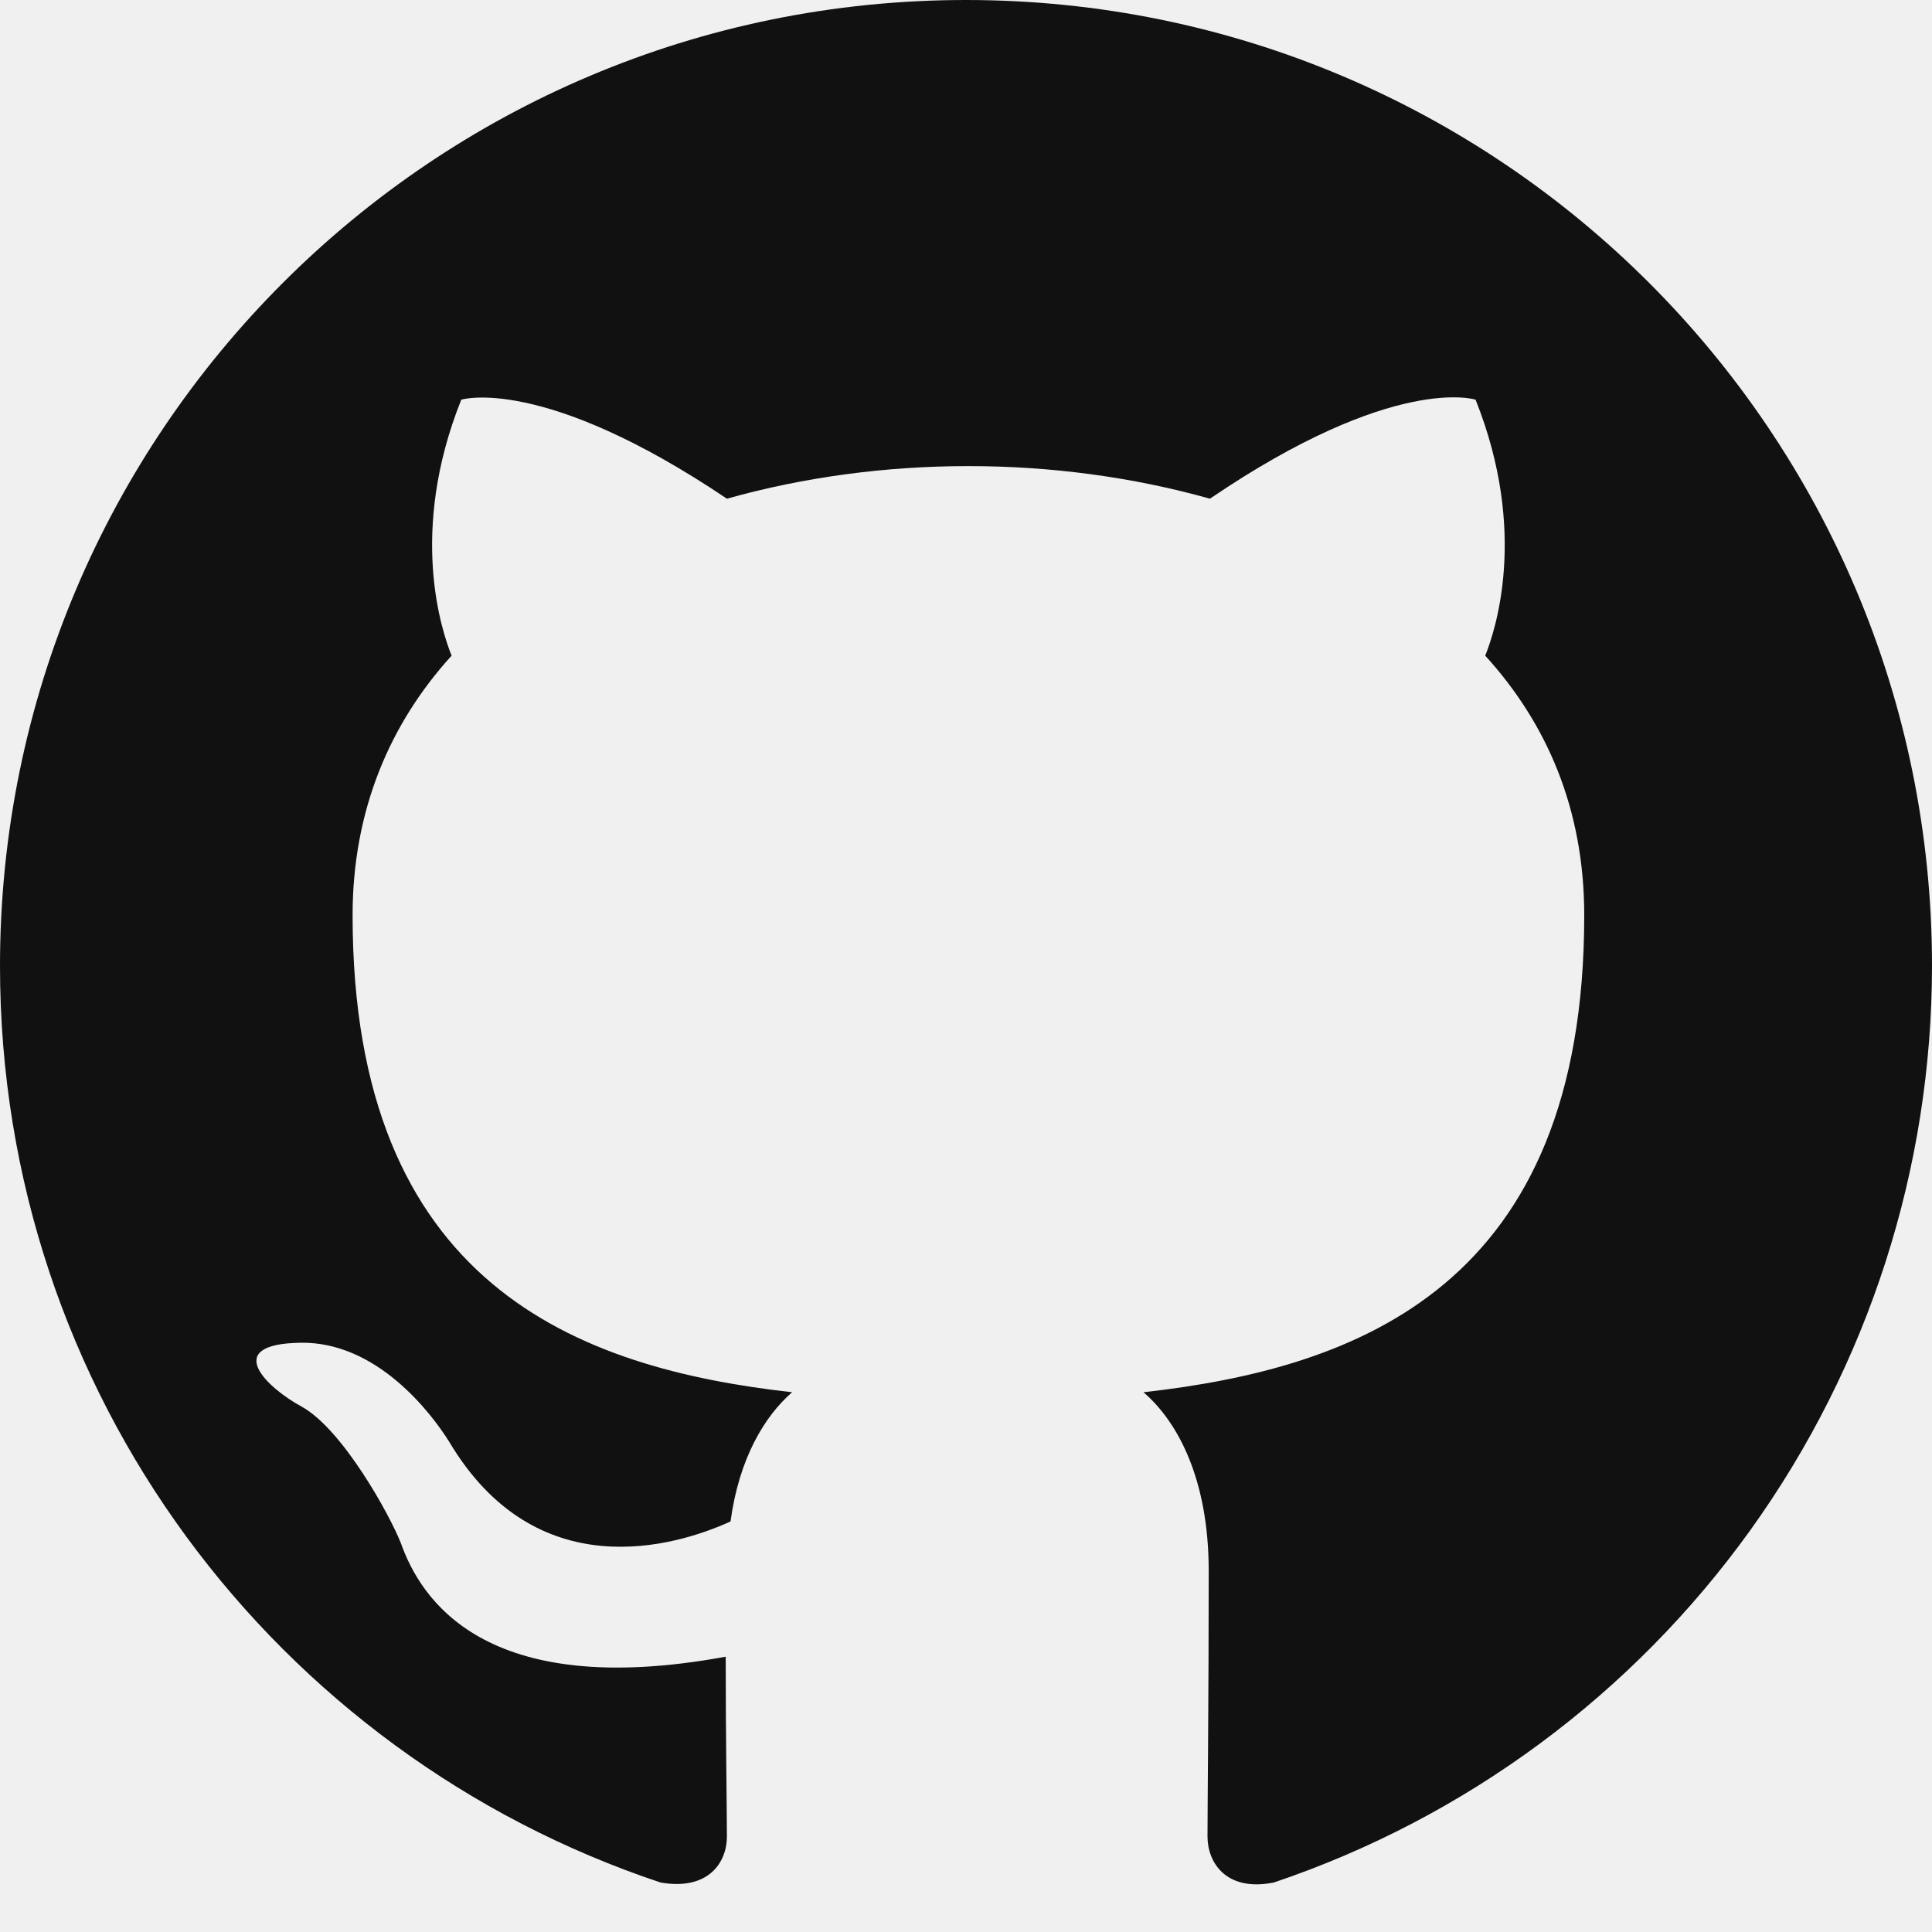
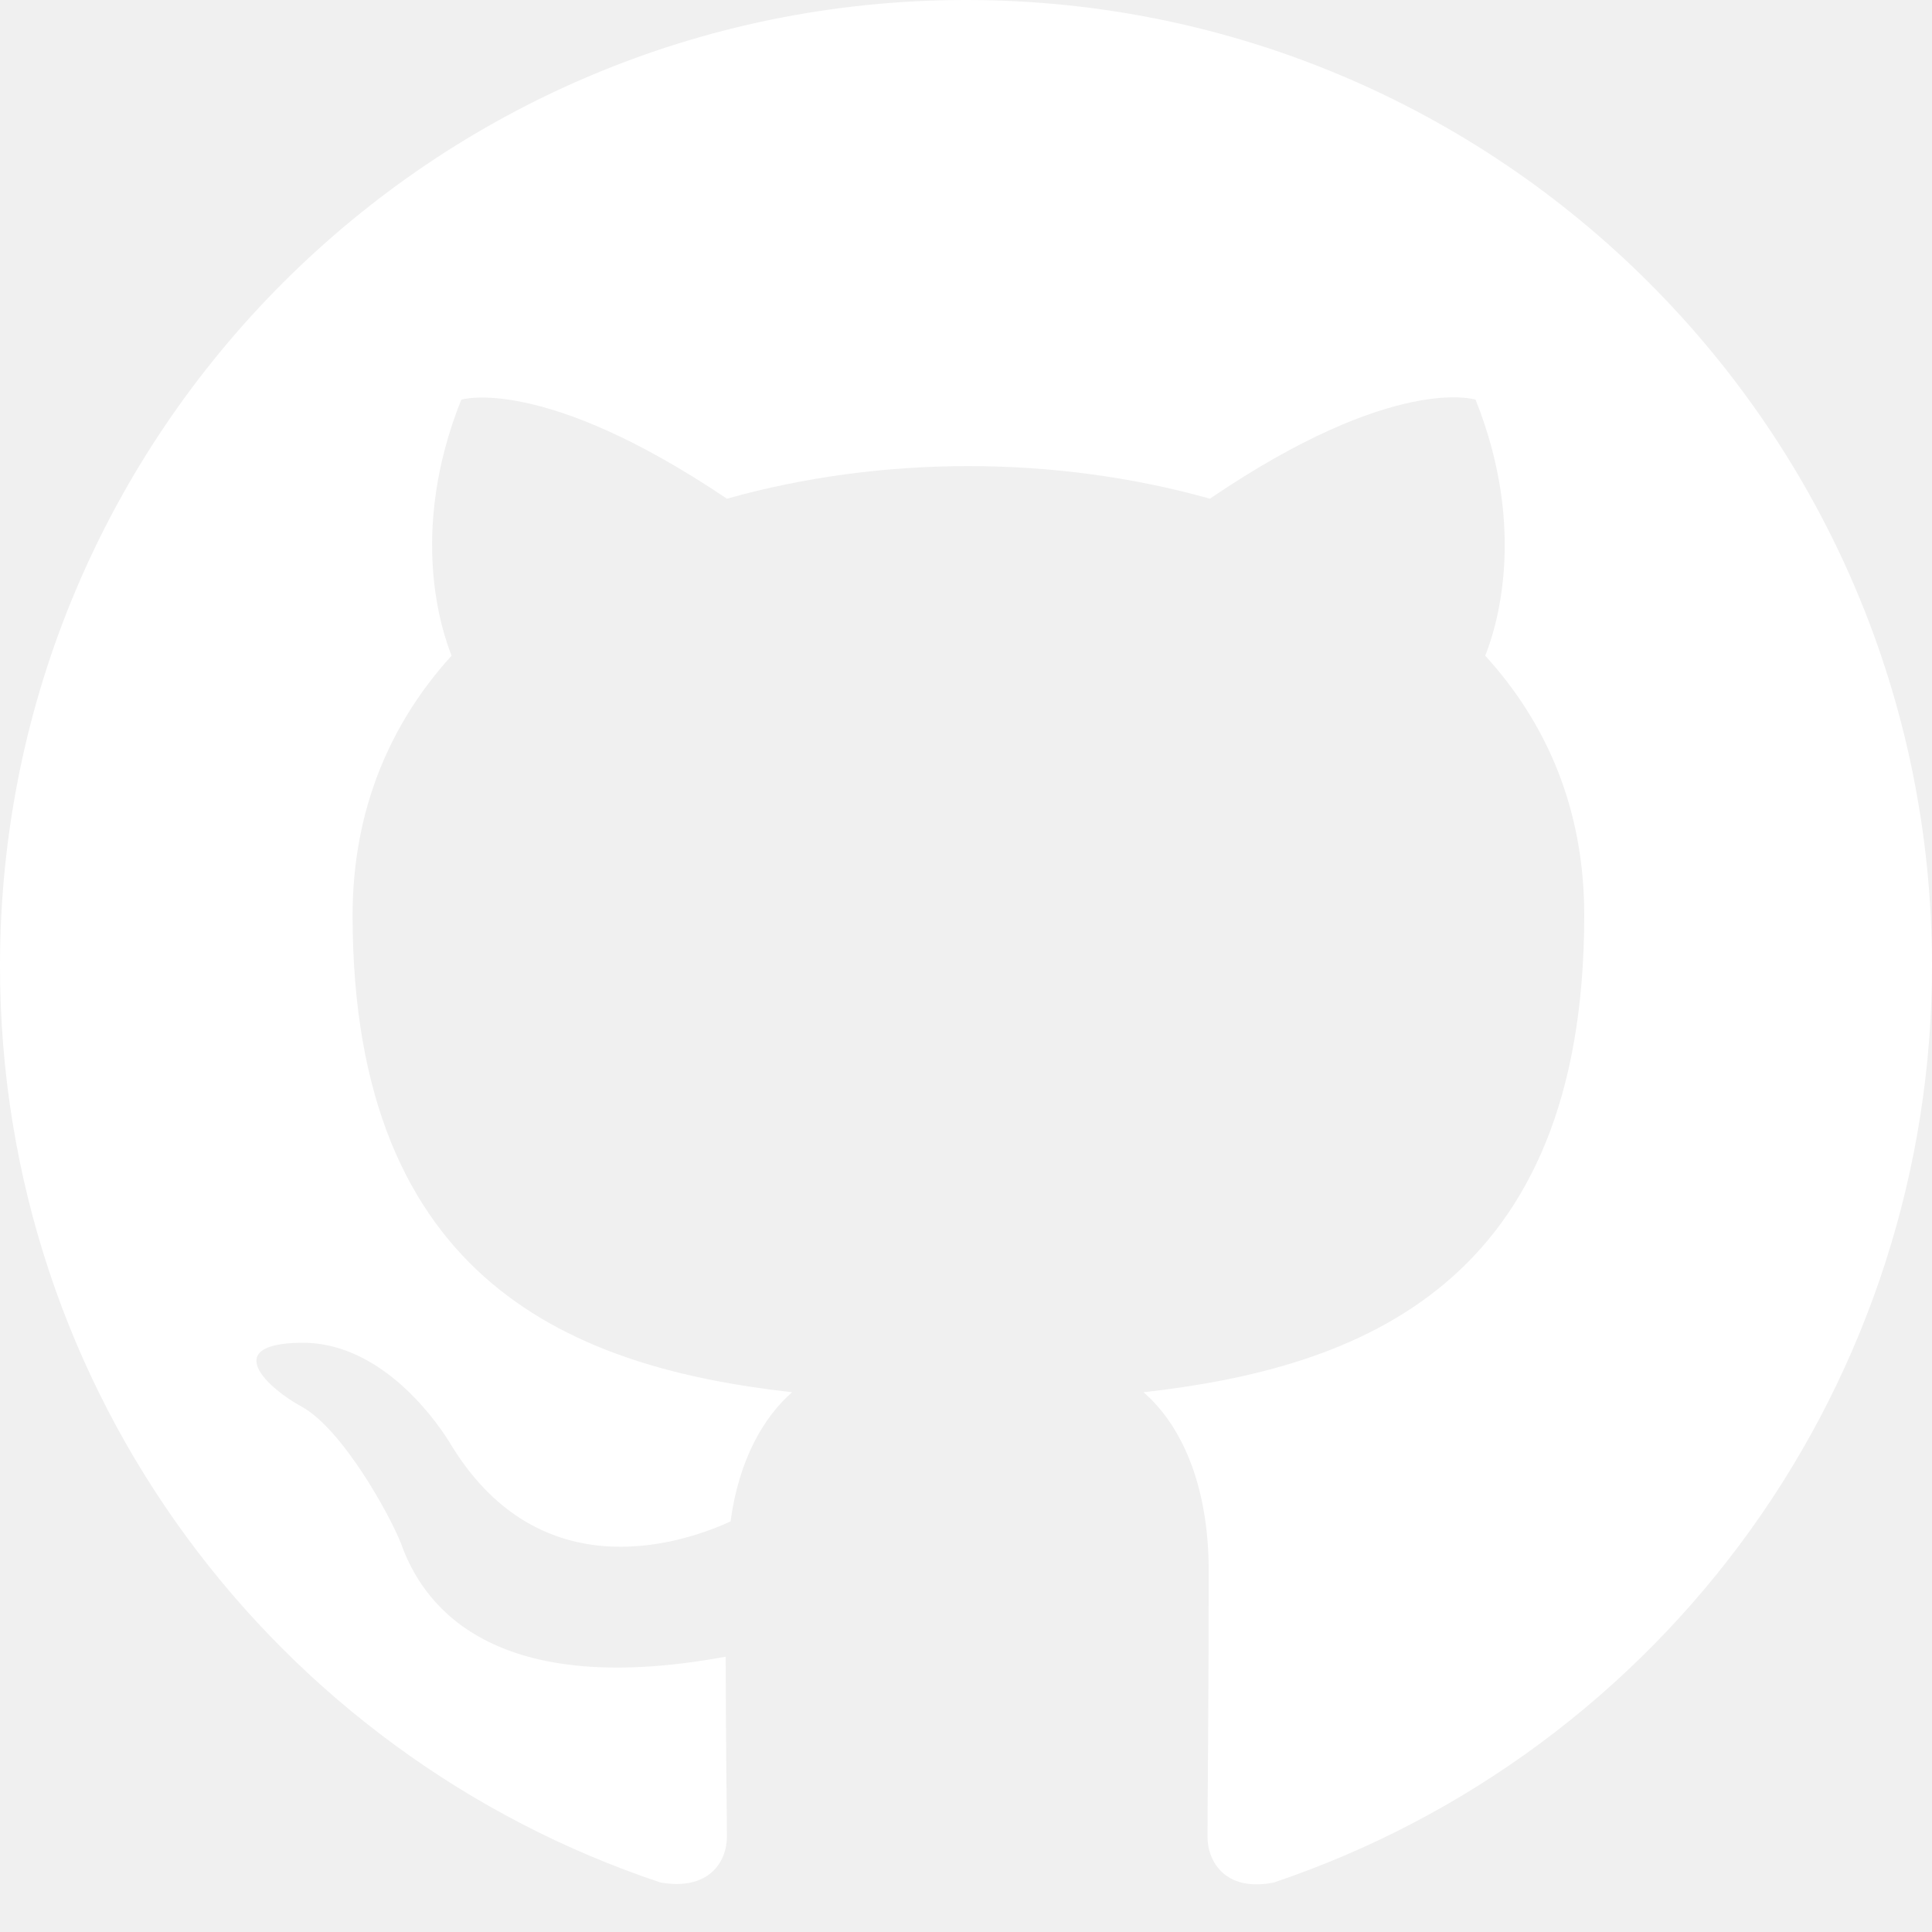
- <svg xmlns="http://www.w3.org/2000/svg" width="32" height="32" viewBox="0 0 32 32" fill="none">
+ <svg xmlns="http://www.w3.org/2000/svg" width="32" height="32" viewBox="0 0 32 32">
  <g clip-path="url(#clip0_56_4)">
    <mask id="mask0_56_4" style="mask-type:alpha" maskUnits="userSpaceOnUse" x="0" y="0" width="32" height="32">
      <path d="M0 0H32V32H0V0Z" fill="white" />
    </mask>
    <g mask="url(#mask0_56_4)">
-       <path fill-rule="evenodd" clip-rule="evenodd" d="M16 0C7.16 0 0 7.16 0 16C0 23.08 4.58 29.06 10.94 31.18C11.74 31.32 12.04 30.84 12.04 30.42C12.04 30.04 12.02 28.78 12.02 27.44C8 28.18 6.96 26.46 6.64 25.56C6.46 25.1 5.68 23.68 5 23.3C4.44 23 3.64 22.26 4.98 22.24C6.24 22.22 7.14 23.4 7.44 23.88C8.88 26.3 11.18 25.62 12.1 25.2C12.24 24.16 12.66 23.46 13.12 23.06C9.56 22.66 5.84 21.28 5.84 15.16C5.84 13.42 6.46 11.98 7.48 10.86C7.32 10.46 6.76 8.82 7.64 6.62C7.64 6.62 8.98 6.2 12.04 8.26C13.32 7.9 14.68 7.72 16.04 7.72C17.4 7.72 18.76 7.9 20.04 8.26C23.1 6.18 24.44 6.62 24.44 6.62C25.32 8.82 24.76 10.46 24.6 10.86C25.62 11.98 26.24 13.4 26.24 15.16C26.24 21.3 22.5 22.66 18.94 23.06C19.52 23.56 20.02 24.52 20.02 26.02C20.02 28.16 20 29.88 20 30.42C20 30.84 20.3 31.34 21.1 31.18C24.276 30.108 27.036 28.066 28.992 25.343C30.947 22.62 31.999 19.352 32 16C32 7.16 24.84 0 16 0Z" fill="#111111" />
+       <path fill-rule="evenodd" clip-rule="evenodd" d="M16 0C7.16 0 0 7.16 0 16C0 23.08 4.58 29.06 10.94 31.18C11.74 31.32 12.04 30.84 12.04 30.42C12.04 30.04 12.02 28.78 12.02 27.44C8 28.18 6.96 26.46 6.64 25.56C6.46 25.1 5.68 23.68 5 23.3C4.44 23 3.64 22.26 4.98 22.24C6.24 22.22 7.14 23.4 7.44 23.88C8.88 26.3 11.18 25.62 12.1 25.2C12.24 24.16 12.66 23.46 13.12 23.06C9.56 22.66 5.84 21.28 5.84 15.16C5.84 13.42 6.46 11.98 7.48 10.86C7.32 10.46 6.76 8.82 7.64 6.62C7.64 6.62 8.98 6.2 12.04 8.26C13.32 7.9 14.68 7.72 16.04 7.72C17.4 7.72 18.76 7.9 20.04 8.26C23.1 6.18 24.44 6.62 24.44 6.62C25.32 8.82 24.76 10.46 24.6 10.86C25.62 11.98 26.24 13.4 26.24 15.16C26.24 21.3 22.5 22.66 18.94 23.06C19.52 23.56 20.02 24.52 20.02 26.02C20.02 28.16 20 29.88 20 30.42C20 30.84 20.3 31.34 21.1 31.18C24.276 30.108 27.036 28.066 28.992 25.343C30.947 22.62 31.999 19.352 32 16C32 7.16 24.84 0 16 0Z" fill="white" />
    </g>
  </g>
  <defs>
    <clipPath id="clip0_56_4">
      <rect width="32" height="32" fill="white" />
    </clipPath>
  </defs>
</svg>
